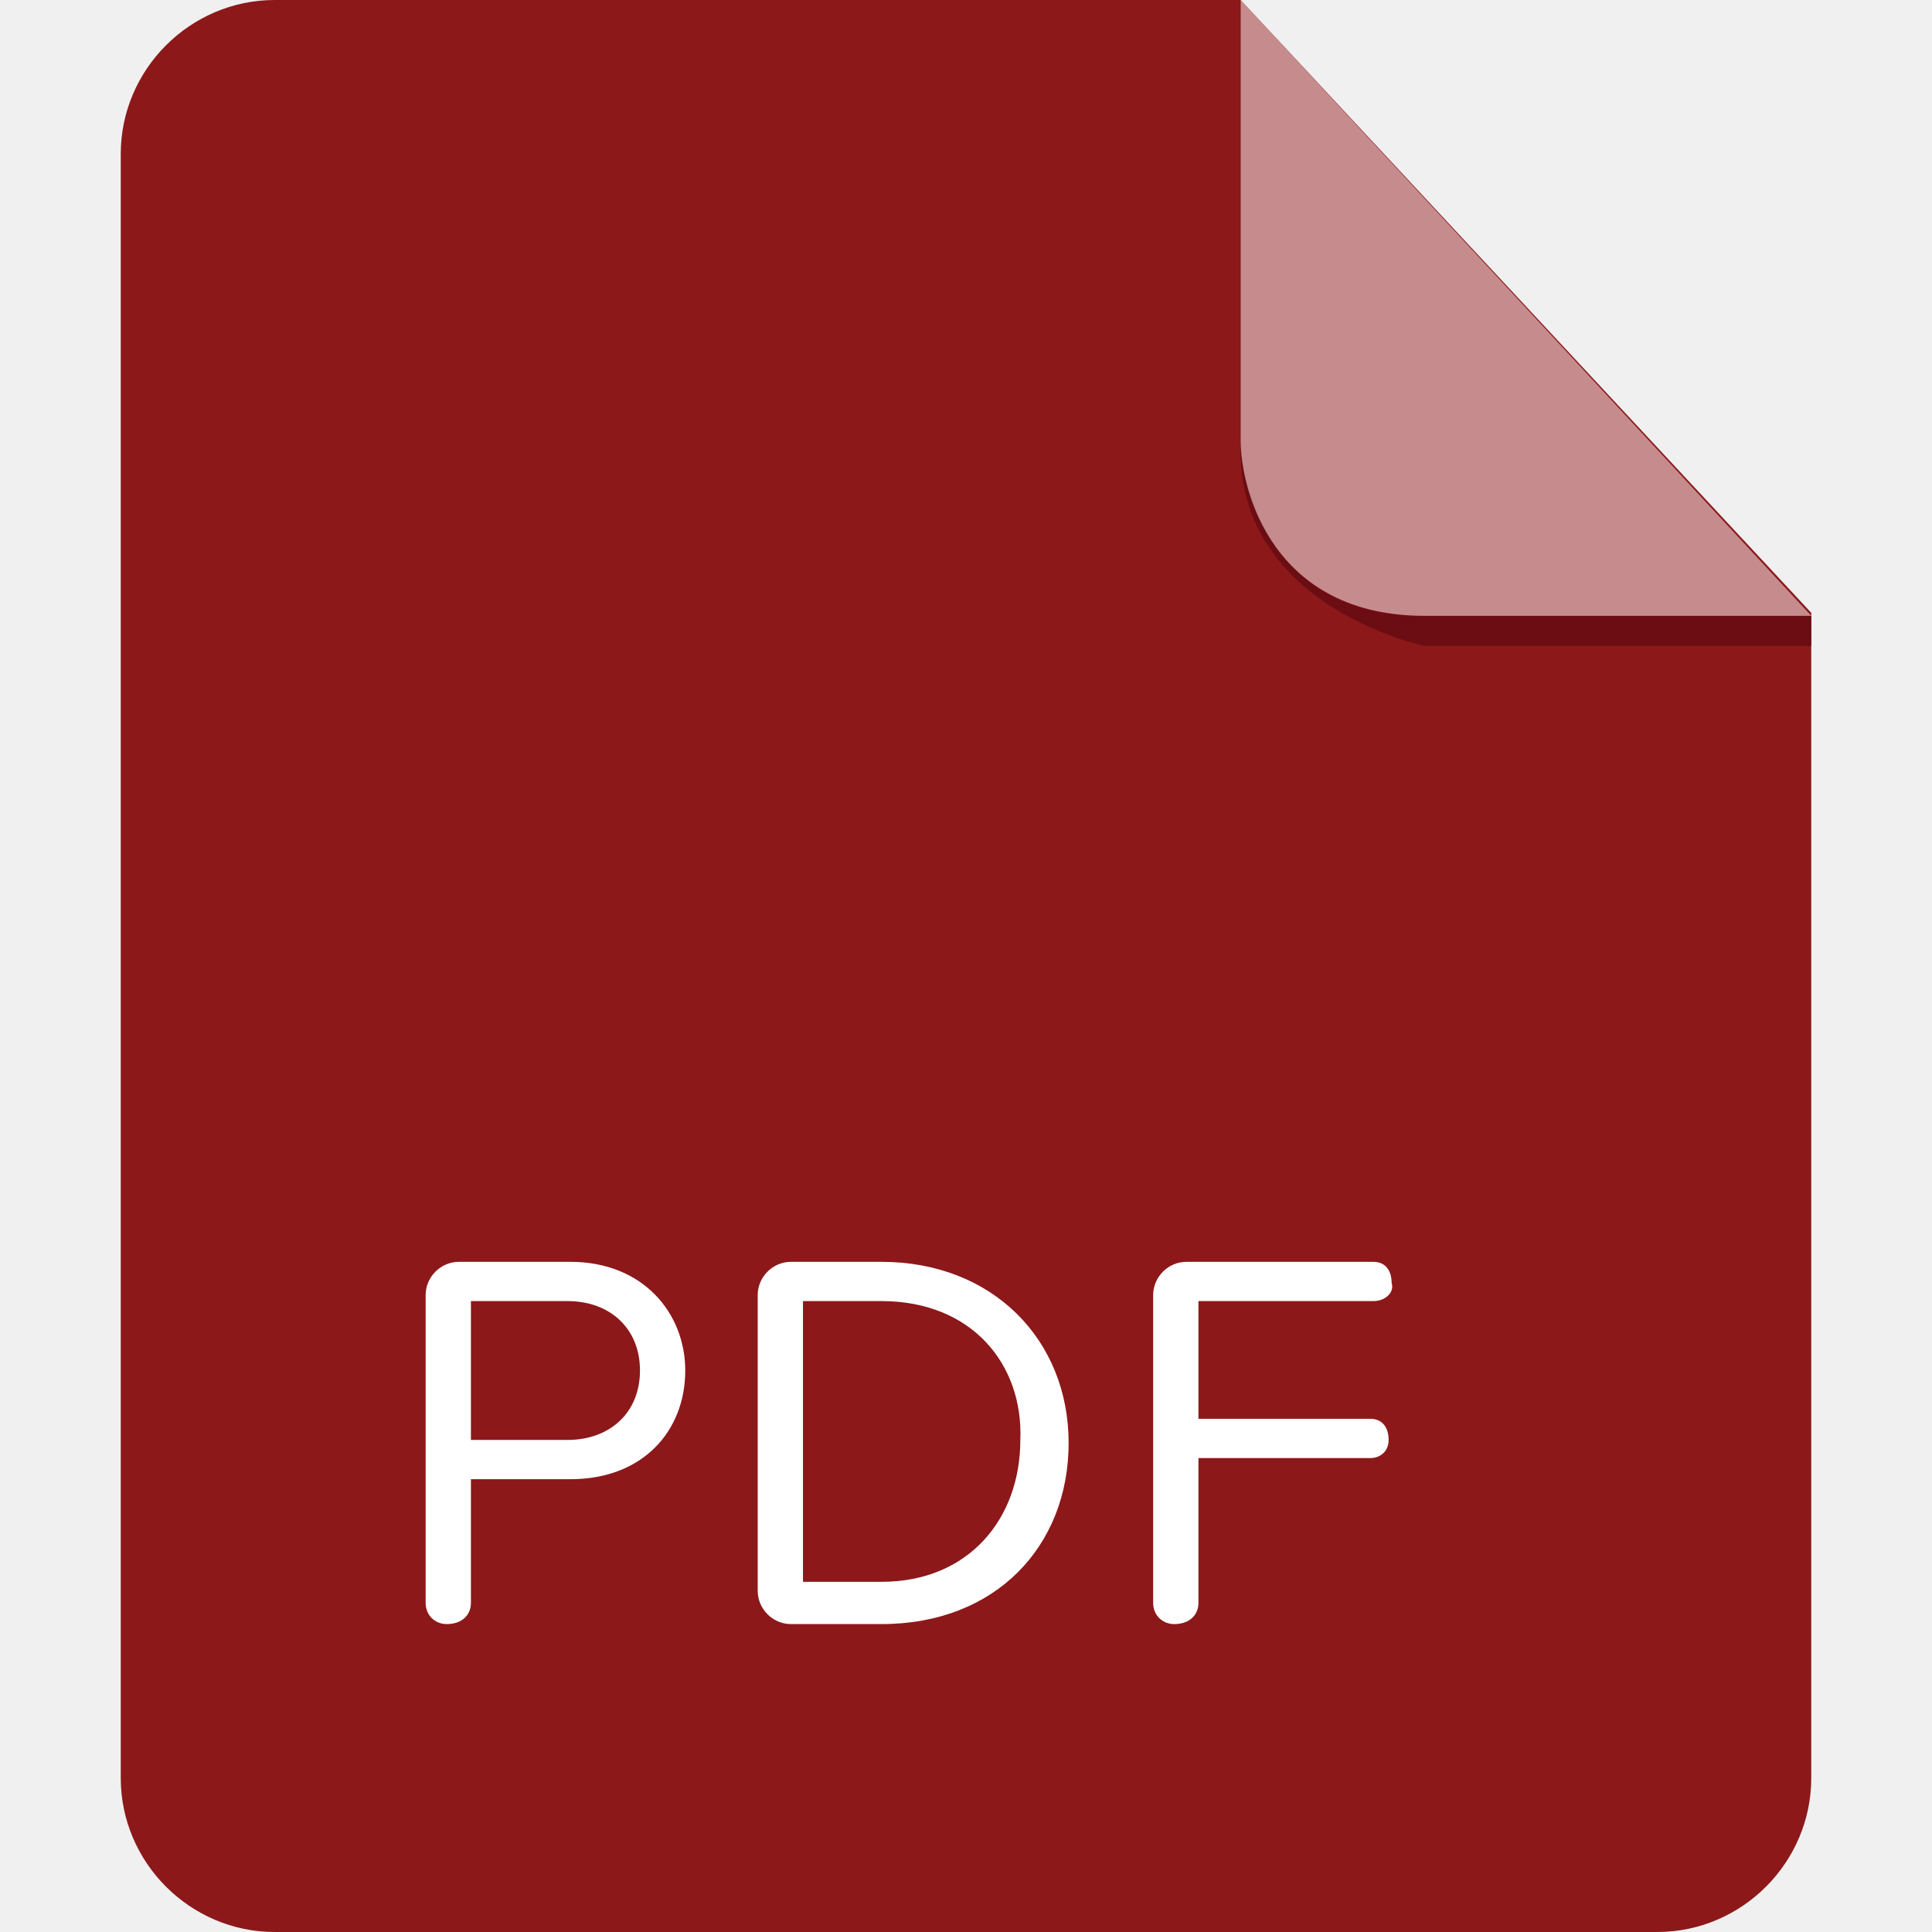
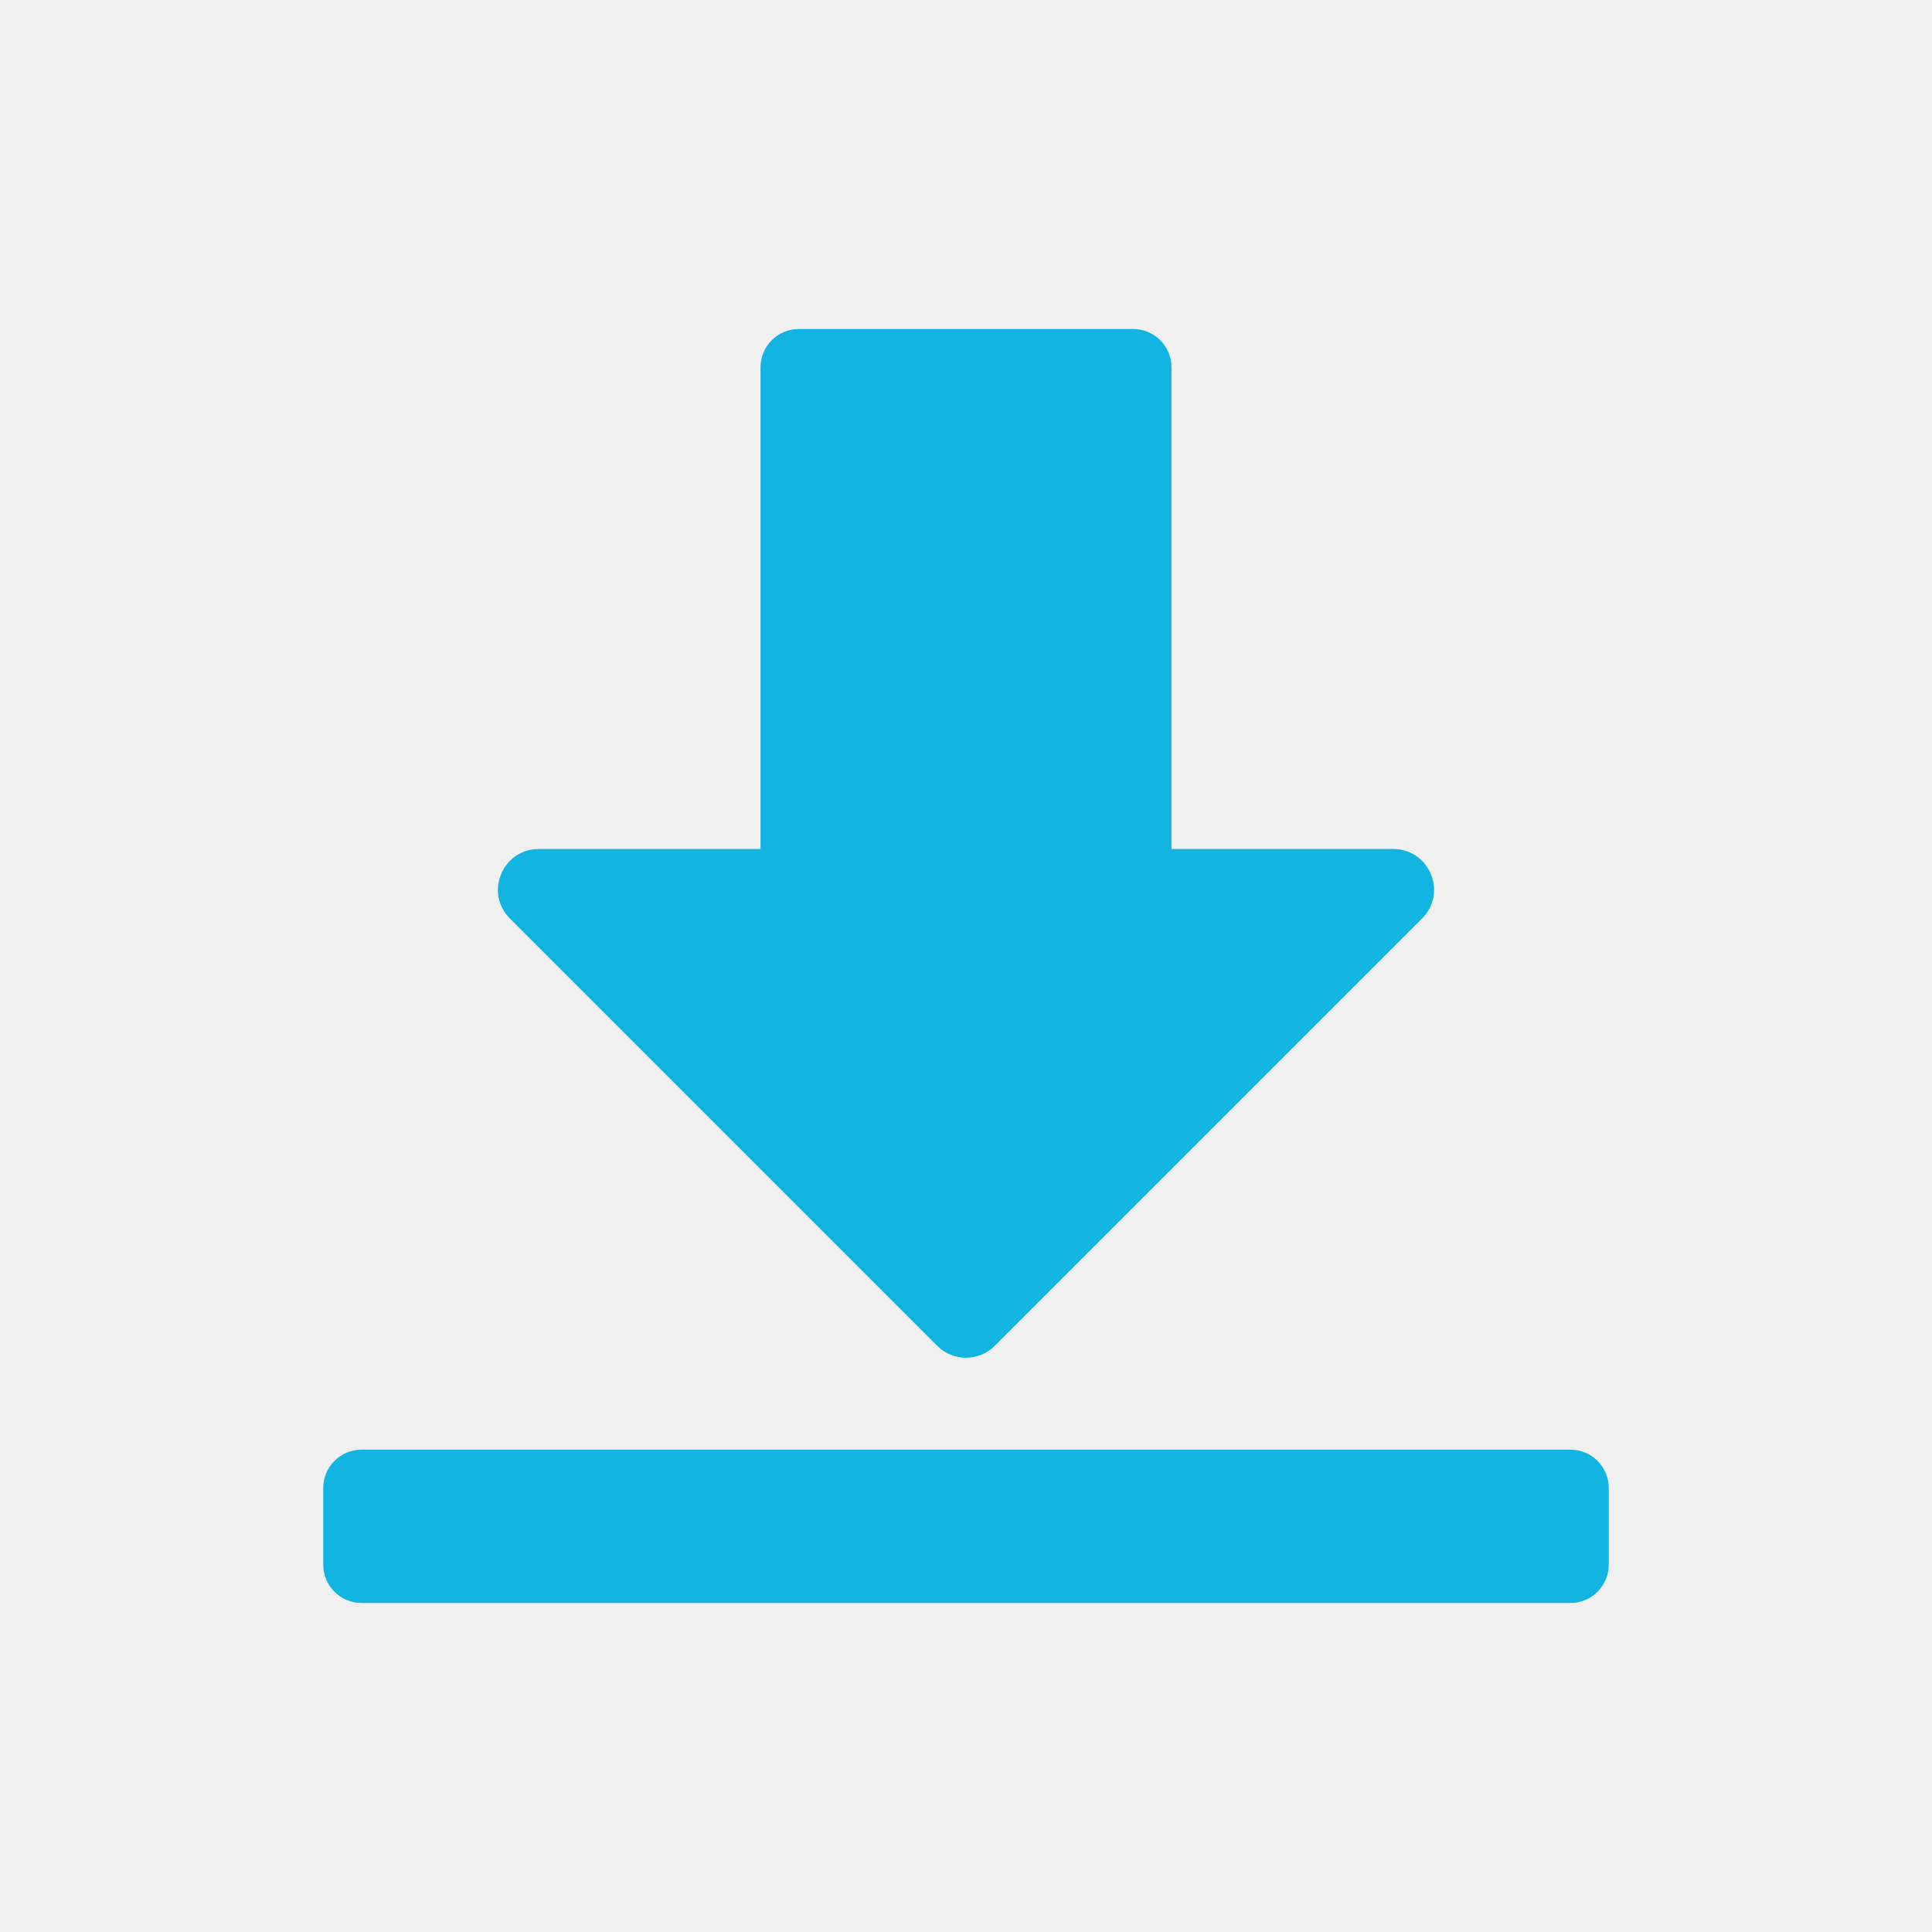
- <svg xmlns="http://www.w3.org/2000/svg" width="64px" height="64px" viewBox="0 0 56 64" enable-background="new 0 0 56 64" xml:space="preserve" fill="#000000">
-   <g id="SVGRepo_bgCarrier" stroke-width="0" />
-   <g id="SVGRepo_tracerCarrier" stroke-linecap="round" stroke-linejoin="round" />
-   <g id="SVGRepo_iconCarrier">
-     <g>
-       <path fill="#8C181A" d="M5.1,0C2.3,0,0,2.3,0,5.1v53.8C0,61.7,2.3,64,5.1,64h45.8c2.8,0,5.1-2.3,5.1-5.1V20.3L37.1,0H5.1z" />
-       <path fill="#6B0D12" d="M56,20.4v1H43.2c0,0-6.3-1.3-6.1-6.7c0,0,0.2,5.7,6,5.7H56z" />
-       <path opacity="0.5" fill="#FFFFFF" enable-background="new " d="M37.1,0v14.6c0,1.7,1.1,5.8,6.1,5.8H56L37.1,0z" />
-     </g>
-     <path fill="#FFFFFF" d="M14.9,49h-3.3v4.1c0,0.4-0.3,0.7-0.8,0.7c-0.4,0-0.7-0.3-0.7-0.7V42.9c0-0.6,0.5-1.1,1.1-1.1h3.7 c2.4,0,3.8,1.7,3.8,3.6C18.7,47.4,17.3,49,14.9,49z M14.8,43.1h-3.2v4.6h3.2c1.4,0,2.4-0.9,2.4-2.3C17.2,44,16.2,43.1,14.8,43.1z M25.2,53.8h-3c-0.6,0-1.1-0.5-1.1-1.1v-9.8c0-0.6,0.5-1.1,1.1-1.1h3c3.7,0,6.2,2.6,6.2,6C31.4,51.2,29,53.8,25.2,53.8z M25.2,43.1 h-2.6v9.3h2.6c2.9,0,4.6-2.1,4.6-4.7C29.9,45.2,28.2,43.1,25.2,43.1z M41.5,43.1h-5.8V47h5.7c0.4,0,0.6,0.3,0.6,0.7 s-0.3,0.6-0.6,0.6h-5.7v4.8c0,0.4-0.3,0.7-0.8,0.7c-0.4,0-0.7-0.3-0.7-0.7V42.9c0-0.6,0.5-1.1,1.1-1.1h6.2c0.4,0,0.6,0.3,0.6,0.7 C42.2,42.8,41.9,43.1,41.5,43.1z" />
+ <svg xmlns="http://www.w3.org/2000/svg" version="1.1" id="Layer_1" x="0px" y="0px" viewBox="0 0 50.5 50.5" style="enable-background:new 0 0 50.5 50.5;" xml:space="preserve">
+   <g>
+     <path fill="#12b5e1" d="M41.051,37.893H9.449c-0.552,0-1,0.448-1,1V40.9c0,0.552,0.448,1,1,1h31.601c0.552,0,1-0.448,1-1v-2.007   C42.051,38.341,41.603,37.893,41.051,37.893z" />
+     <path fill="#12b5e1" d="M24.497,35.178c0.416,0.416,1.09,0.416,1.506,0L37.171,24.01c0.671-0.671,0.196-1.818-0.753-1.818h-5.797V9.6   c0-0.552-0.448-1-1-1h-8.742c-0.552,0-1,0.448-1,1v12.592h-5.797c-0.949,0-1.424,1.147-0.753,1.818L24.497,35.178z" />
  </g>
</svg>
